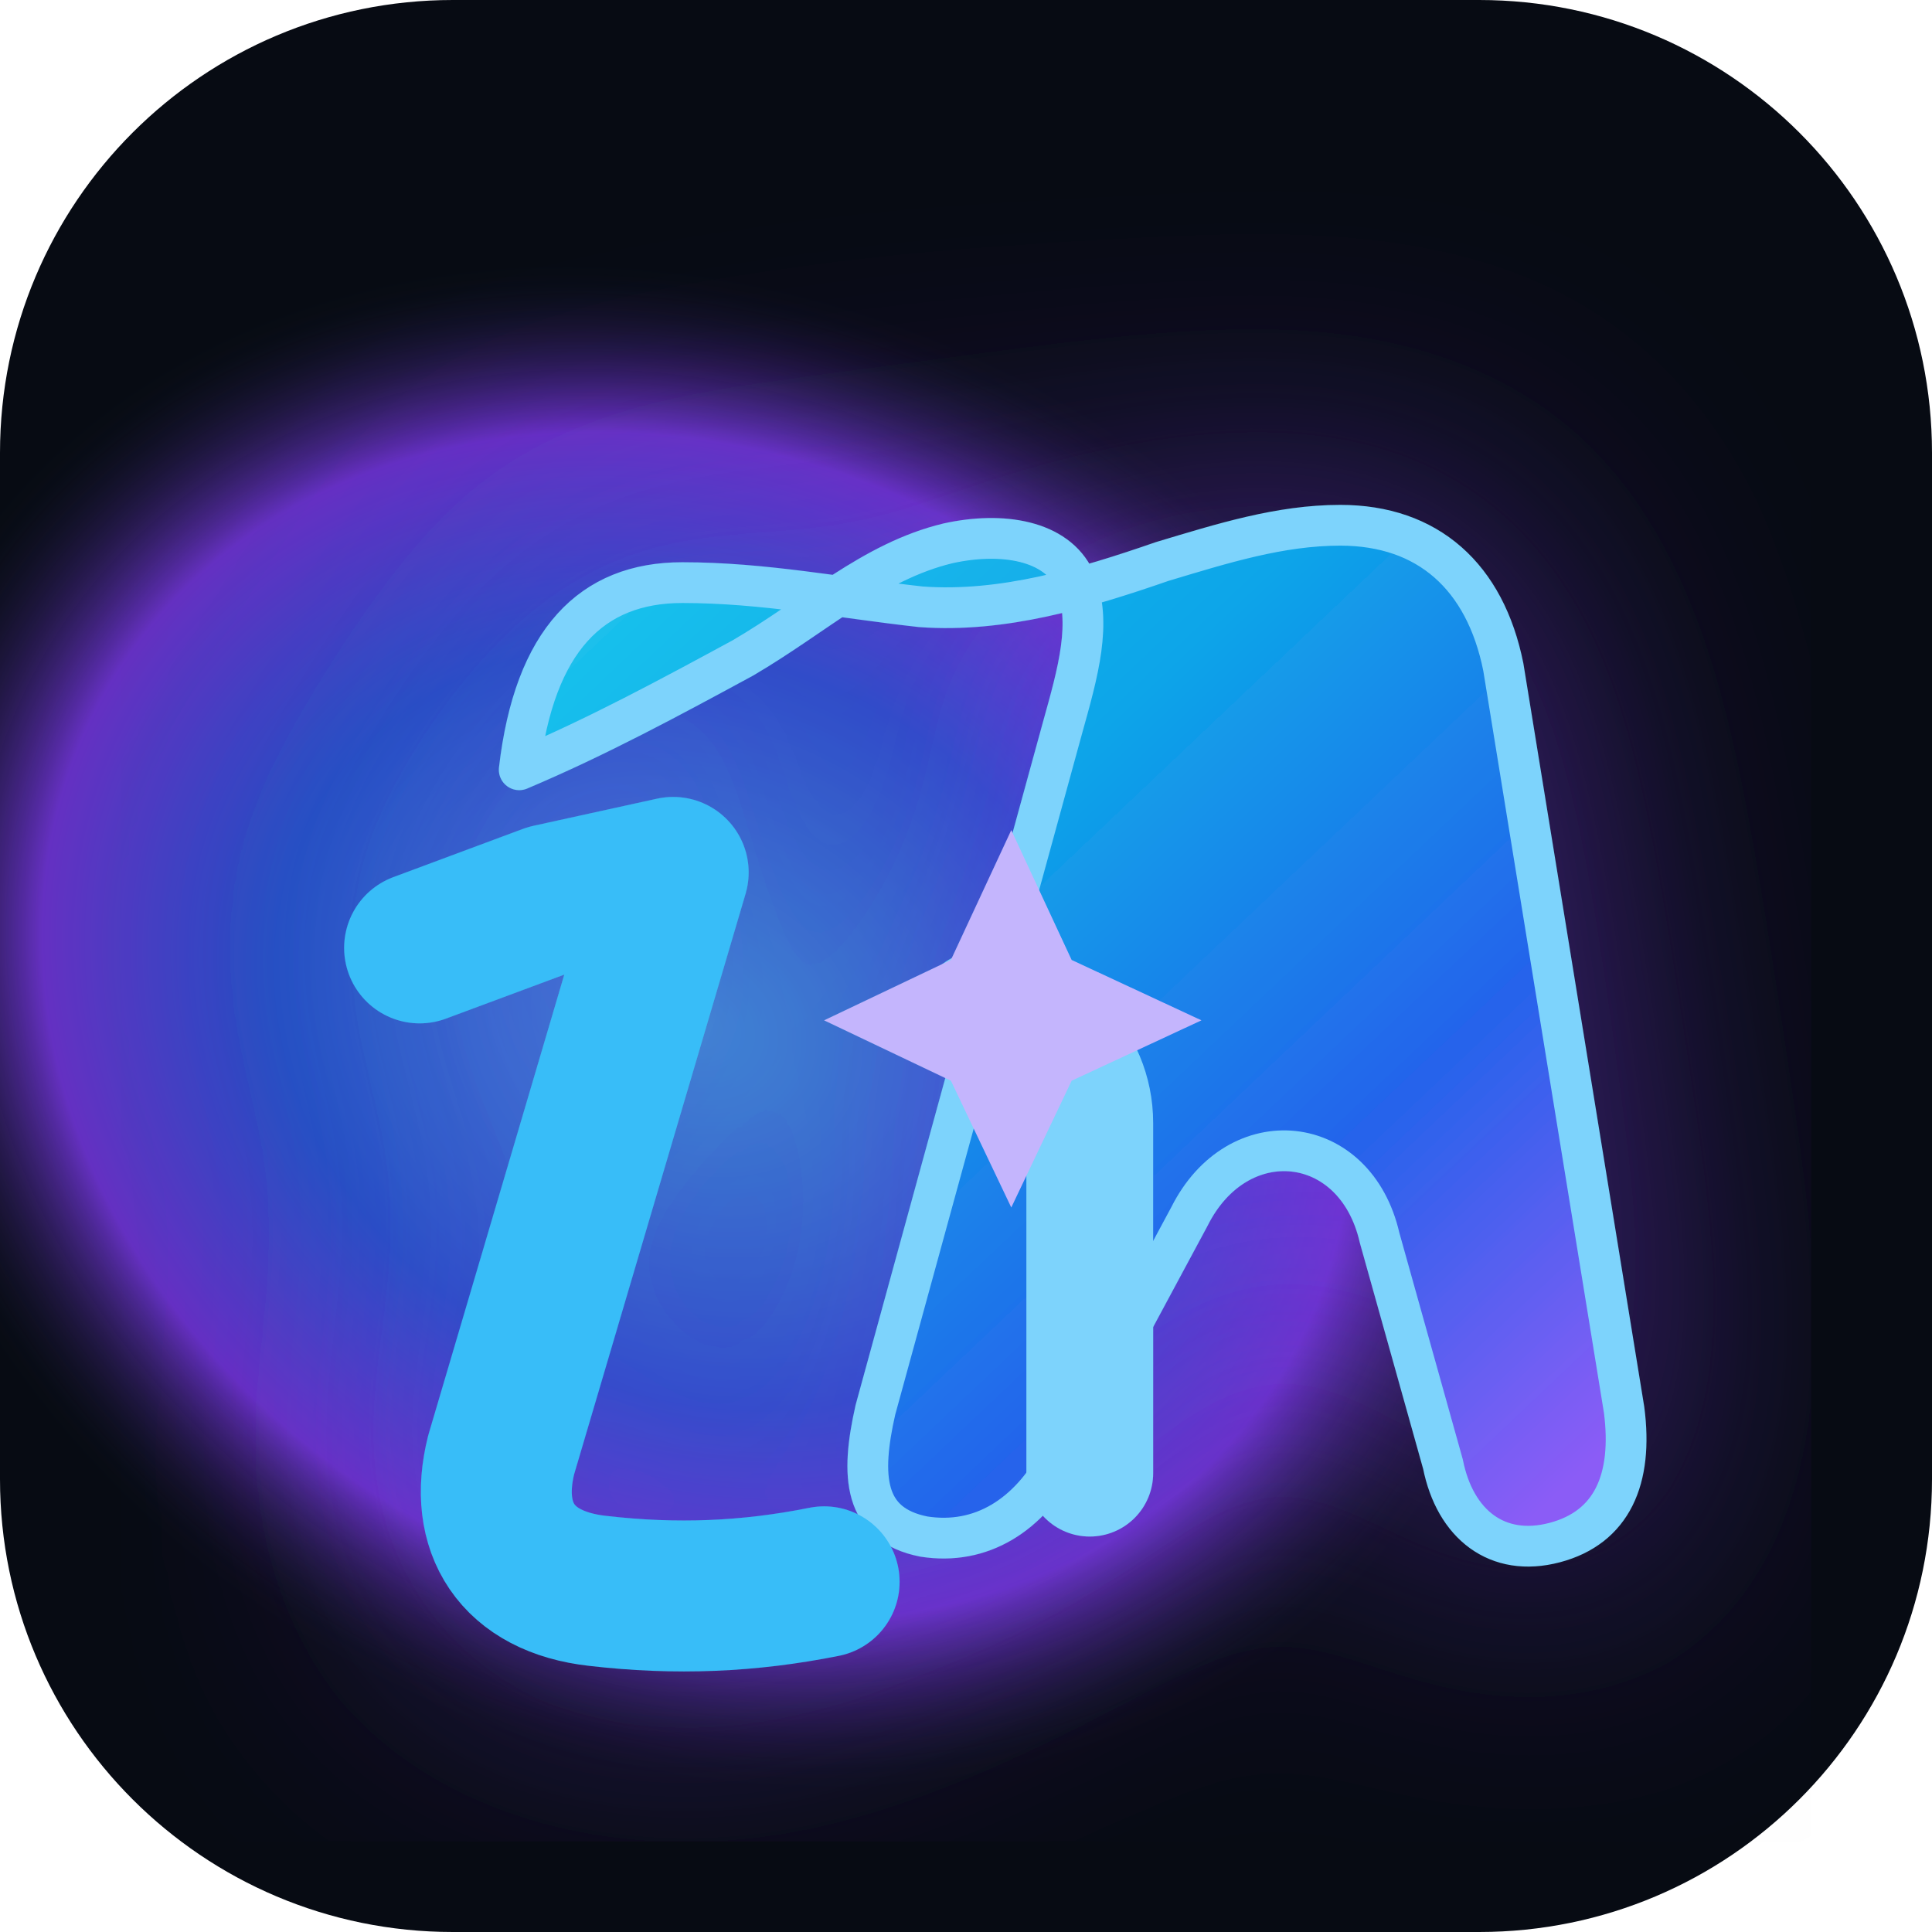
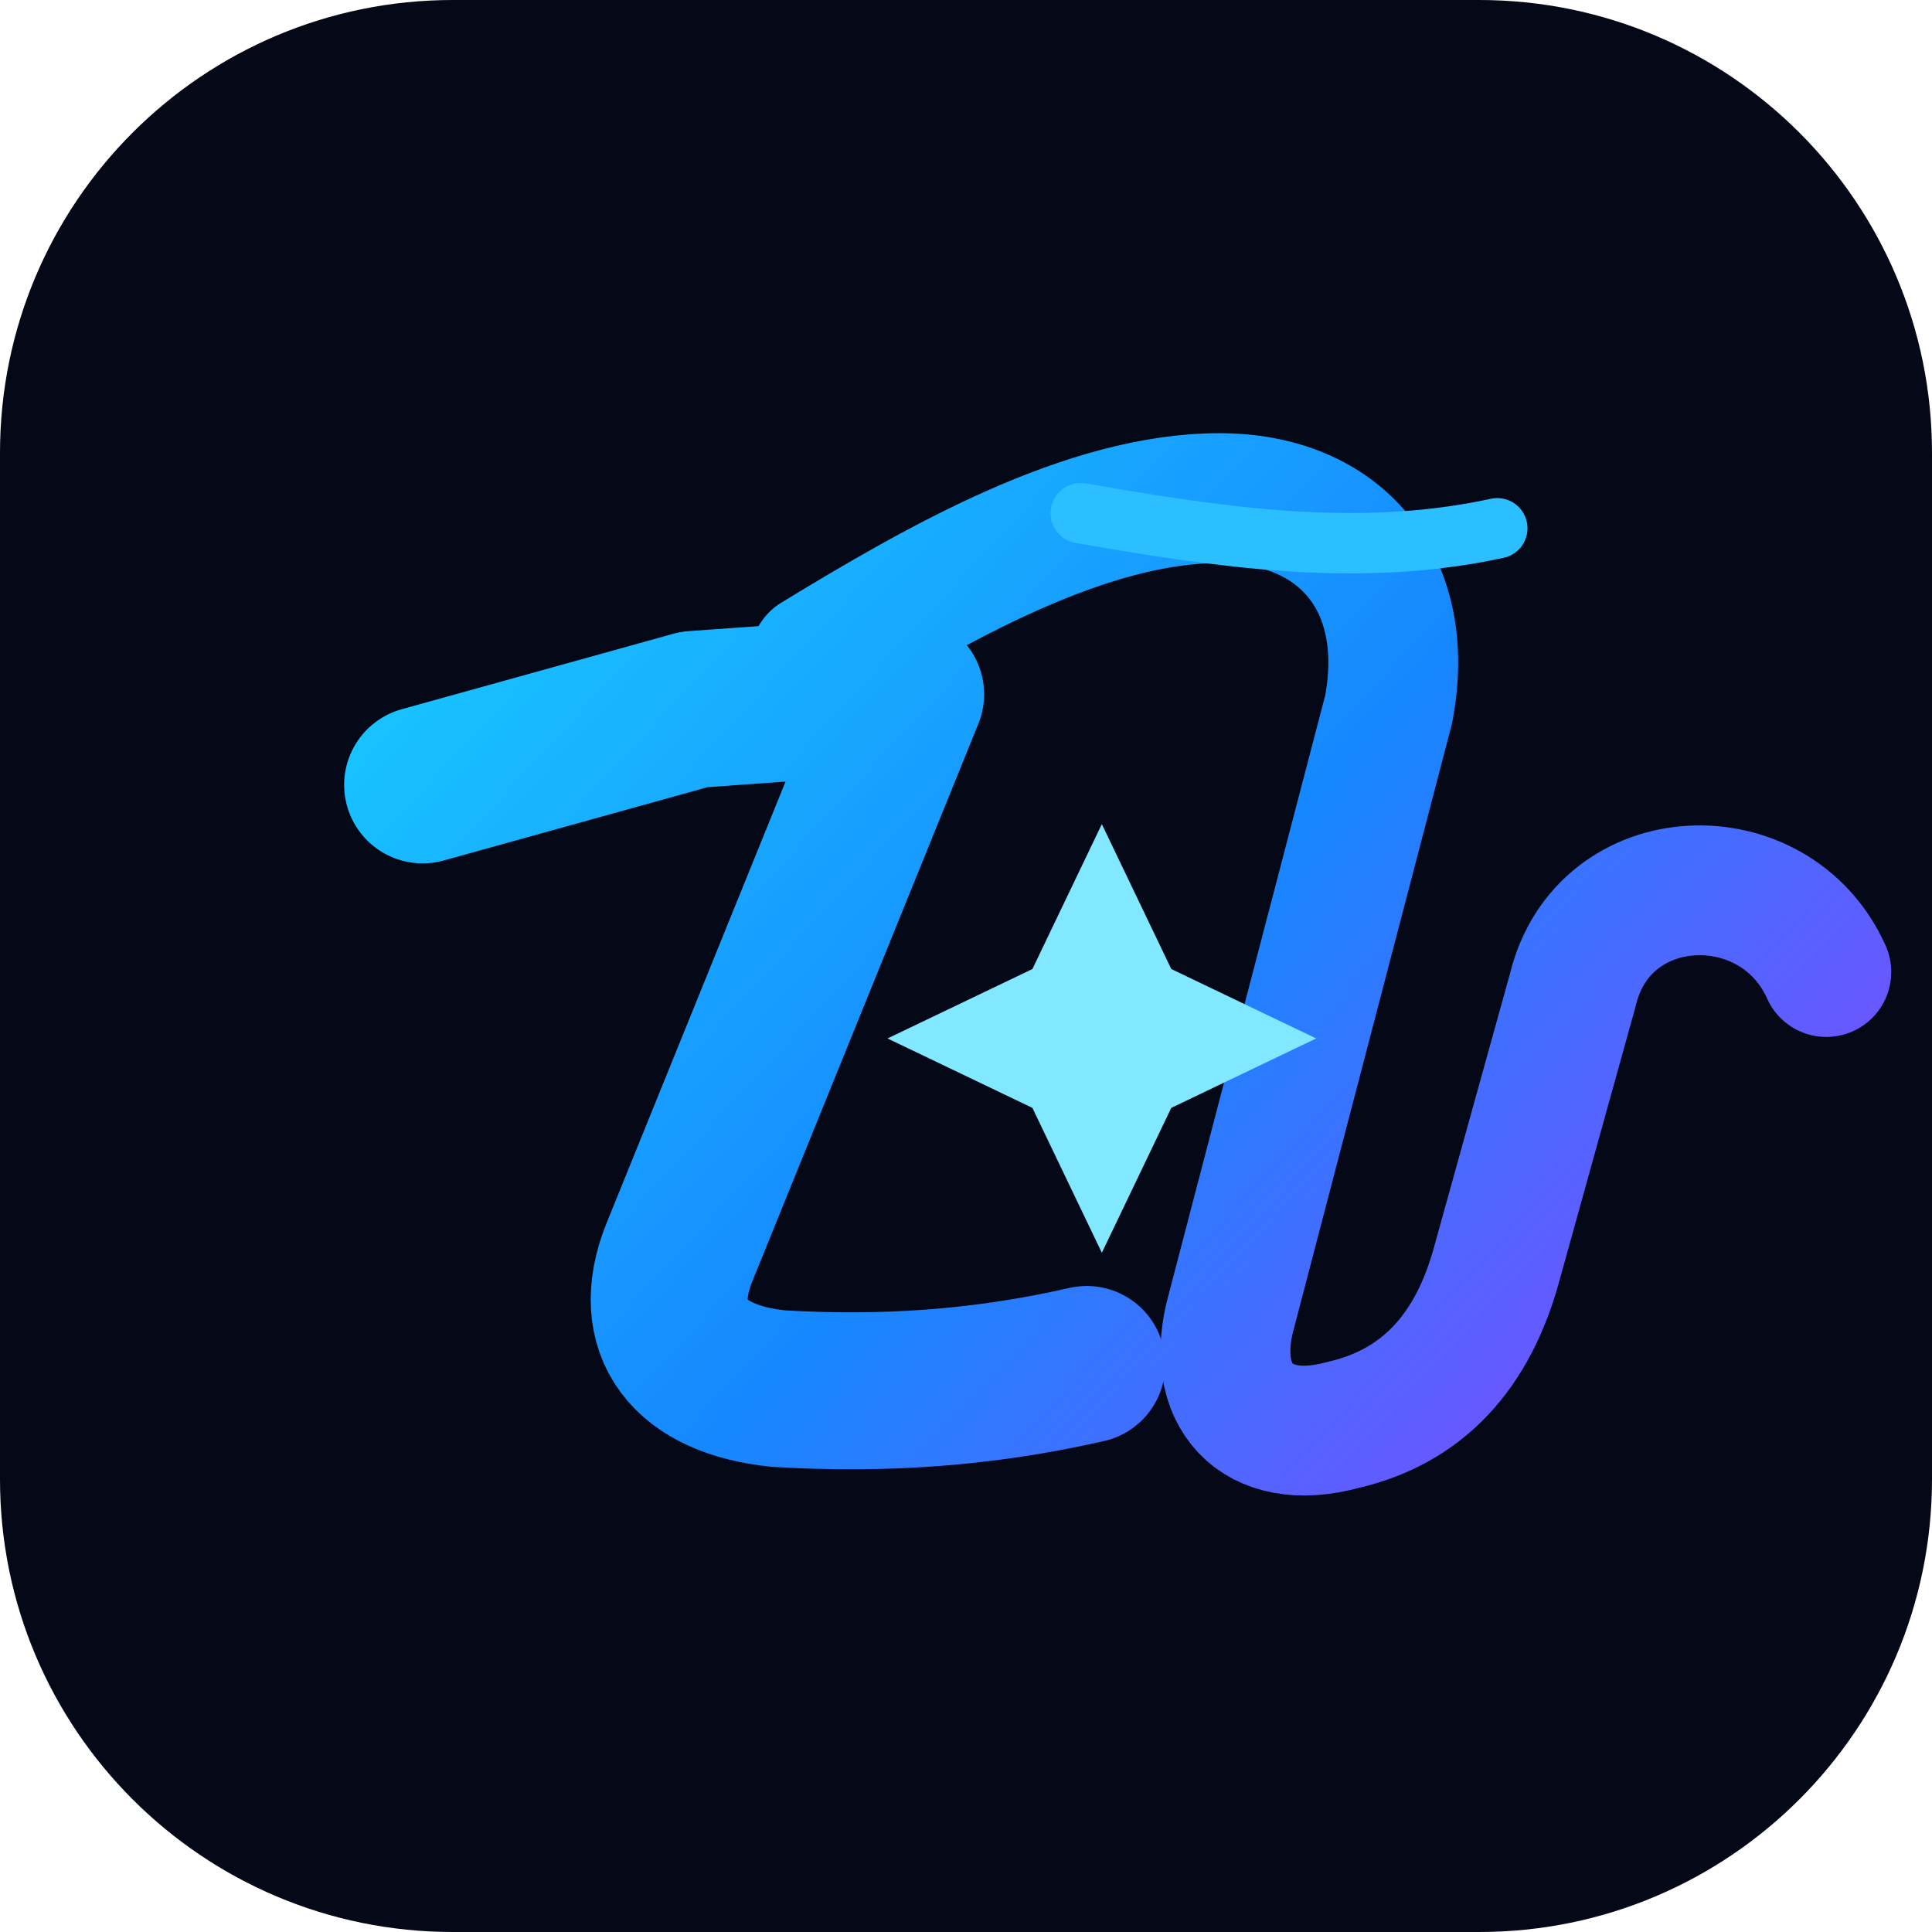
<svg xmlns="http://www.w3.org/2000/svg" width="64" height="64" viewBox="0 0 64 64" fill="none">
  <defs>
-     <radialGradient id="blueGlow" cx="0" cy="0" r="1" gradientUnits="userSpaceOnUse" gradientTransform="translate(23 34) rotate(27) scale(29 24)">
-       <stop stop-color="#38BDF8" />
-       <stop offset="0.5" stop-color="#2563EB" />
-       <stop offset="0.78" stop-color="#7C3AED" />
-       <stop offset="1" stop-color="#111827" stop-opacity="0" />
-     </radialGradient>
-     <linearGradient id="mark" x1="14" y1="13" x2="50" y2="51" gradientUnits="userSpaceOnUse">
-       <stop stop-color="#22D3EE" />
-       <stop offset="0.45" stop-color="#0EA5E9" />
-       <stop offset="0.75" stop-color="#2563EB" />
-       <stop offset="1" stop-color="#8B5CF6" />
+     <linearGradient id="brand" x1="12" y1="14" x2="52" y2="51" gradientUnits="userSpaceOnUse">
+       <stop stop-color="#19D3FF" />
+       <stop offset="0.58" stop-color="#1687FF" />
+       <stop offset="1" stop-color="#7B4DFF" />
    </linearGradient>
-     <filter id="glow" x="4" y="5" width="56" height="56" filterUnits="userSpaceOnUse" color-interpolation-filters="sRGB">
-       <feDropShadow dx="0" dy="0" stdDeviation="3" flood-color="#0EA5E9" flood-opacity="0.95" />
-       <feDropShadow dx="0" dy="0" stdDeviation="5" flood-color="#7C3AED" flood-opacity="0.55" />
-     </filter>
  </defs>
-   <rect width="64" height="64" rx="15" fill="#070B13" />
-   <rect width="64" height="64" rx="15" fill="url(#blueGlow)" opacity="0.8" />
-   <g filter="url(#glow)">
-     <path d="M17.2 25.5C19.8 24.4 22.2 23.1 24.6 21.8C27 20.4 28.9 18.6 31.4 18C33.2 17.6 35 17.9 35.6 19.2C36.2 20.6 35.7 22.3 35.2 24.1L29 46.7C28.5 48.9 28.6 50.5 30.6 50.9C32.5 51.2 34.1 50.2 35.1 48.3L39.4 40.3C41 37.1 44.9 37.5 45.7 41L47.8 48.5C48.2 50.5 49.6 51.6 51.5 51.1C53.4 50.6 54.1 49 53.8 46.7L49.8 22.1C49.2 19.1 47.3 17.4 44.4 17.4C42.4 17.4 40.5 18 38.5 18.6C35.9 19.5 33.2 20.3 30.5 20.1C27.8 19.8 25.3 19.3 22.6 19.3C19.6 19.3 17.7 21.2 17.2 25.5Z" fill="url(#mark)" stroke="#7DD3FC" stroke-width="1.35" stroke-linejoin="round" />
-     <path d="M13.9 31.4L18.2 29.8L22.3 28.9L16.6 48.2C16 50.6 17.1 52.4 19.8 52.7C22.4 53 24.8 52.9 27.3 52.4" stroke="#38BDF8" stroke-width="5" stroke-linecap="round" stroke-linejoin="round" />
-     <path d="M32.5 33.6C34.5 33.6 36.1 35.2 36.1 37.2V48.8" stroke="#7DD3FC" stroke-width="4.2" stroke-linecap="round" />
-     <path d="M33.5 27.5L35.5 31.8L39.8 33.8L35.5 35.8L33.5 40L31.5 35.8L27.3 33.8L31.5 31.8L33.5 27.5Z" fill="#C4B5FD" />
-   </g>
+   <rect width="64" height="64" rx="15" fill="#050816" />
+   <path d="M14 26L23 23.5L30 23L22.5 41.5C21.5 44 22.8 45.7 25.8 46C29.2 46.2 32.5 46 36 45.2" stroke="url(#brand)" stroke-width="5.2" stroke-linecap="round" stroke-linejoin="round" />
+   <path d="M27 21.8C31.1 19.3 36 16.5 40.4 16.5C44.4 16.5 46.8 19.3 46 23.5L40.8 43.4C40 46.2 41.6 48 44.5 47.2C47.1 46.6 48.8 44.8 49.6 41.8L52.1 32.8C53.1 28.6 58.8 28.4 60.5 32.2" stroke="url(#brand)" stroke-width="4.3" stroke-linecap="round" stroke-linejoin="round" />
+   <path d="M35.8 17C40.4 17.8 45 18.5 49.6 17.5" stroke="#2CBFFF" stroke-width="2" stroke-linecap="round" />
+   <path d="M36.5 27.3L38.8 32.1L43.6 34.4L38.8 36.7L36.5 41.5L34.2 36.7L29.4 34.4L34.2 32.1L36.5 27.3Z" fill="#82E8FF" />
</svg>
